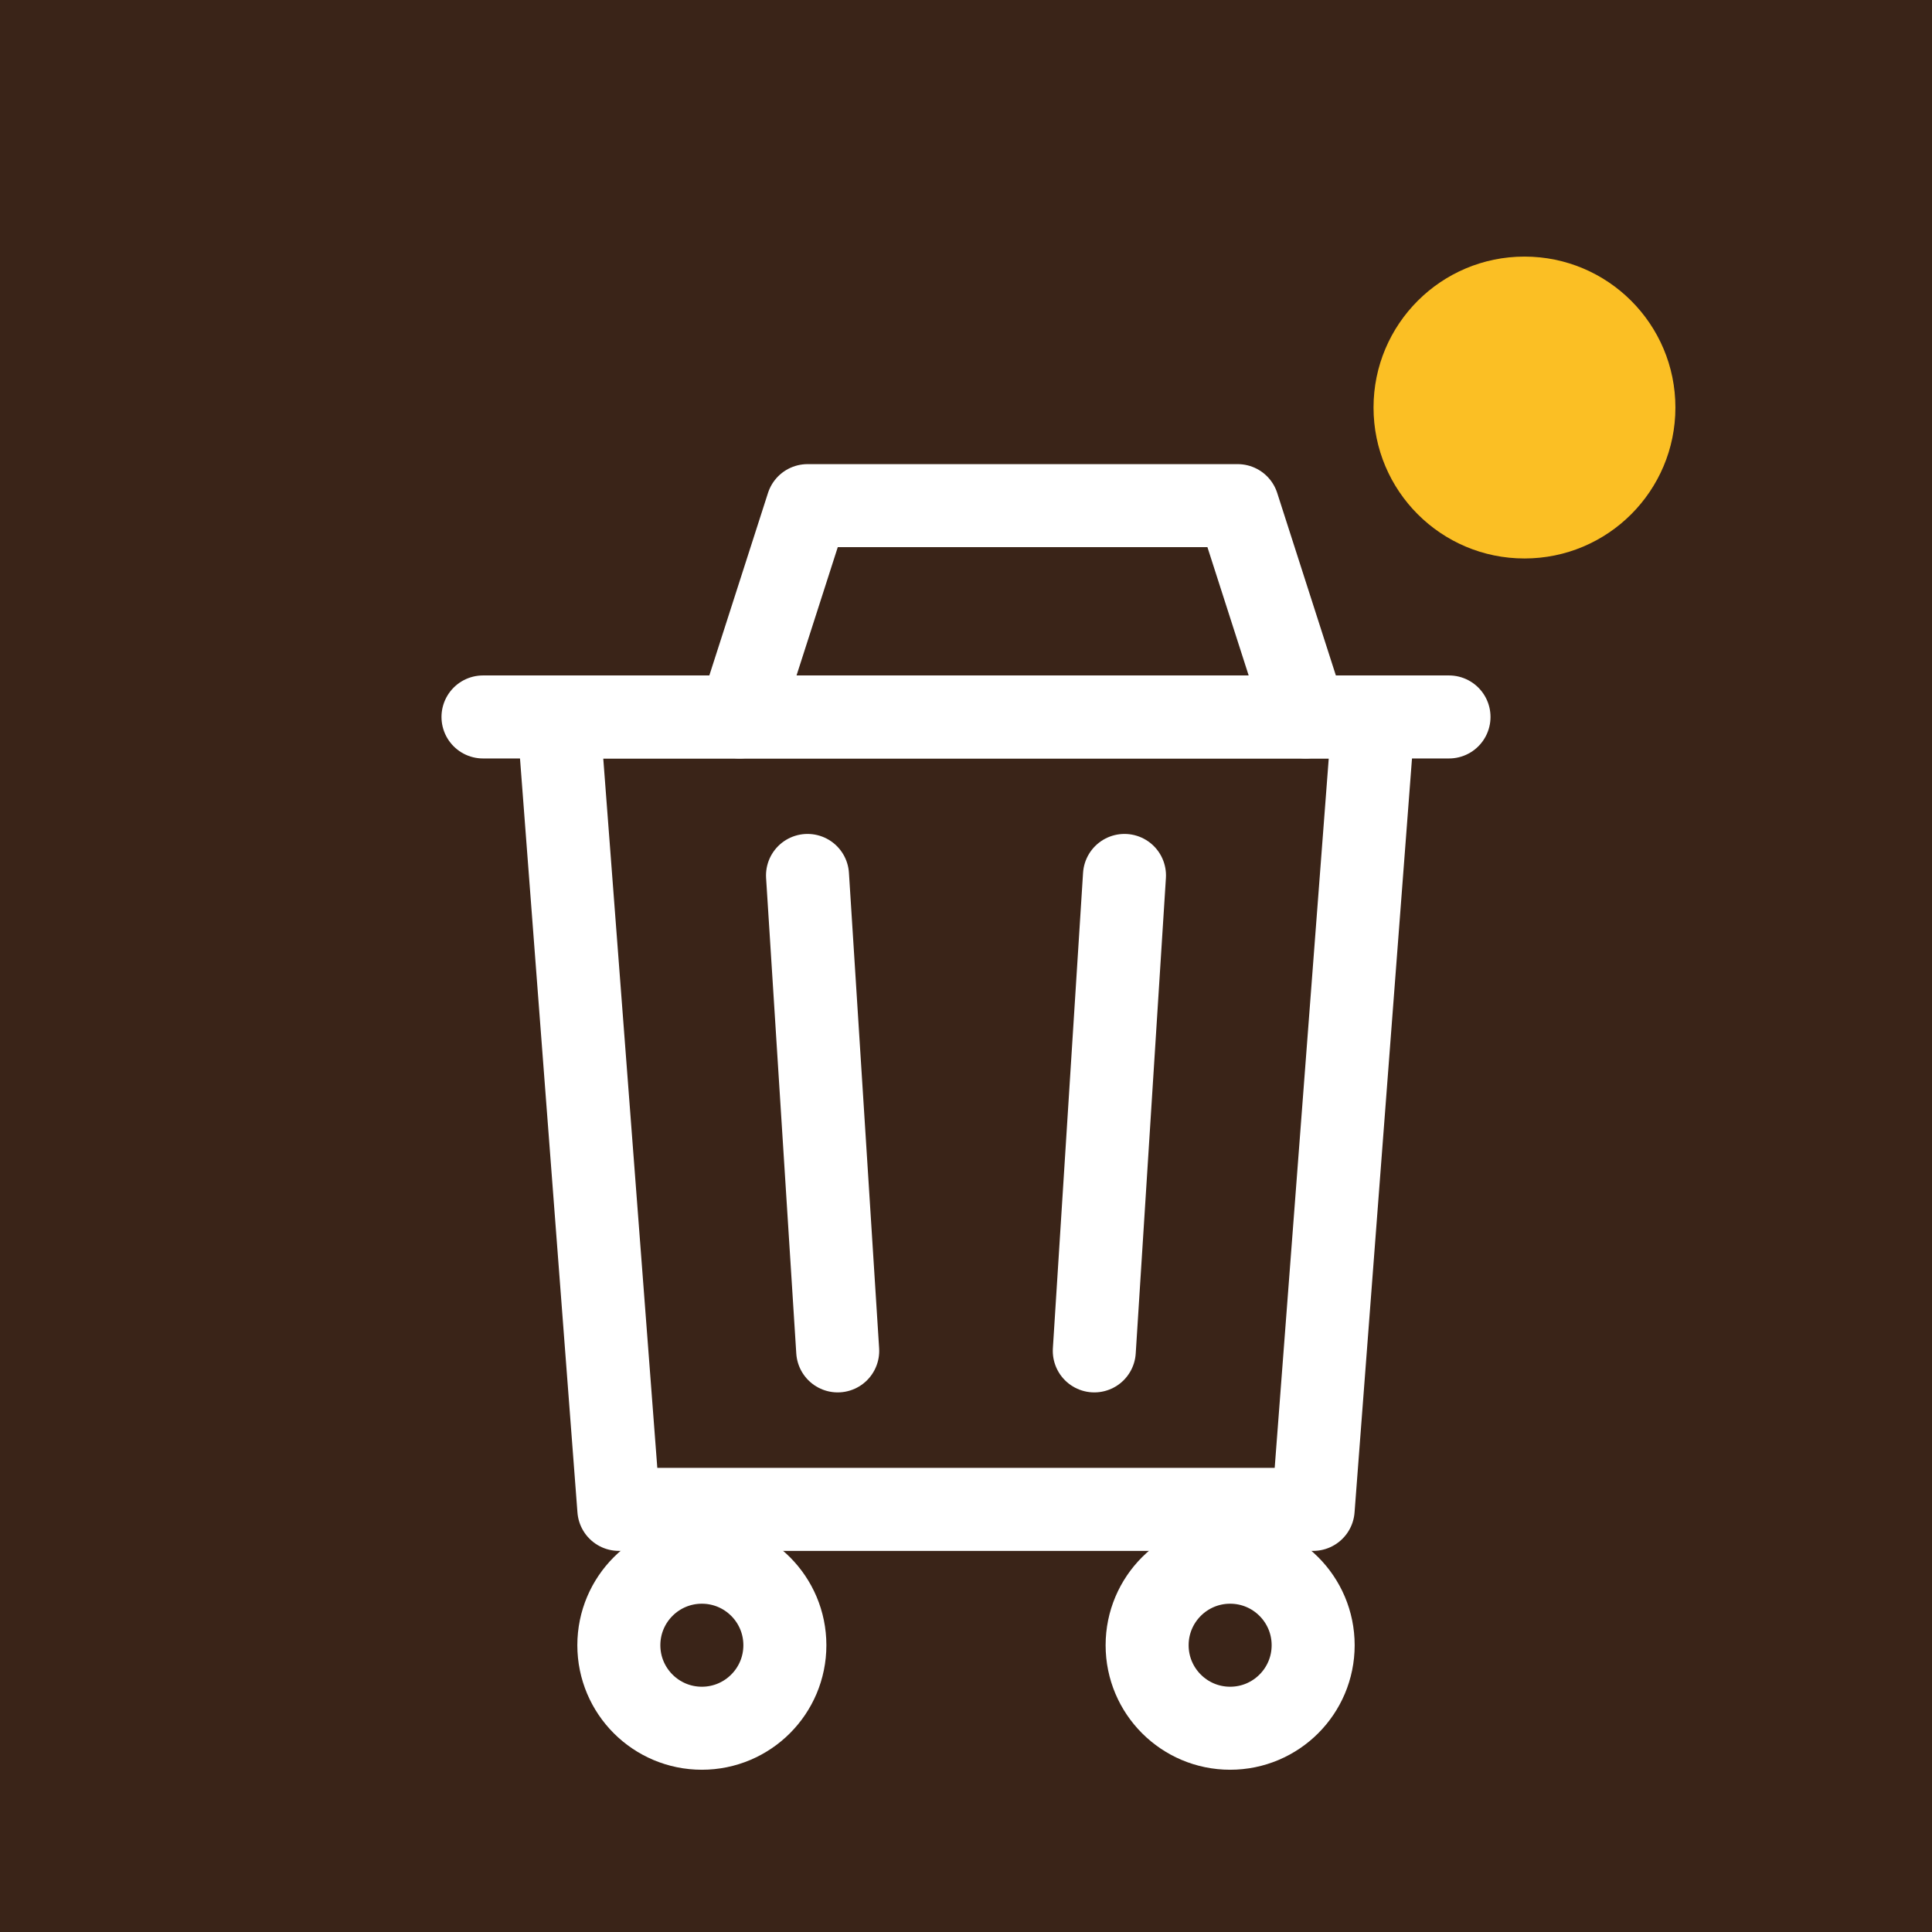
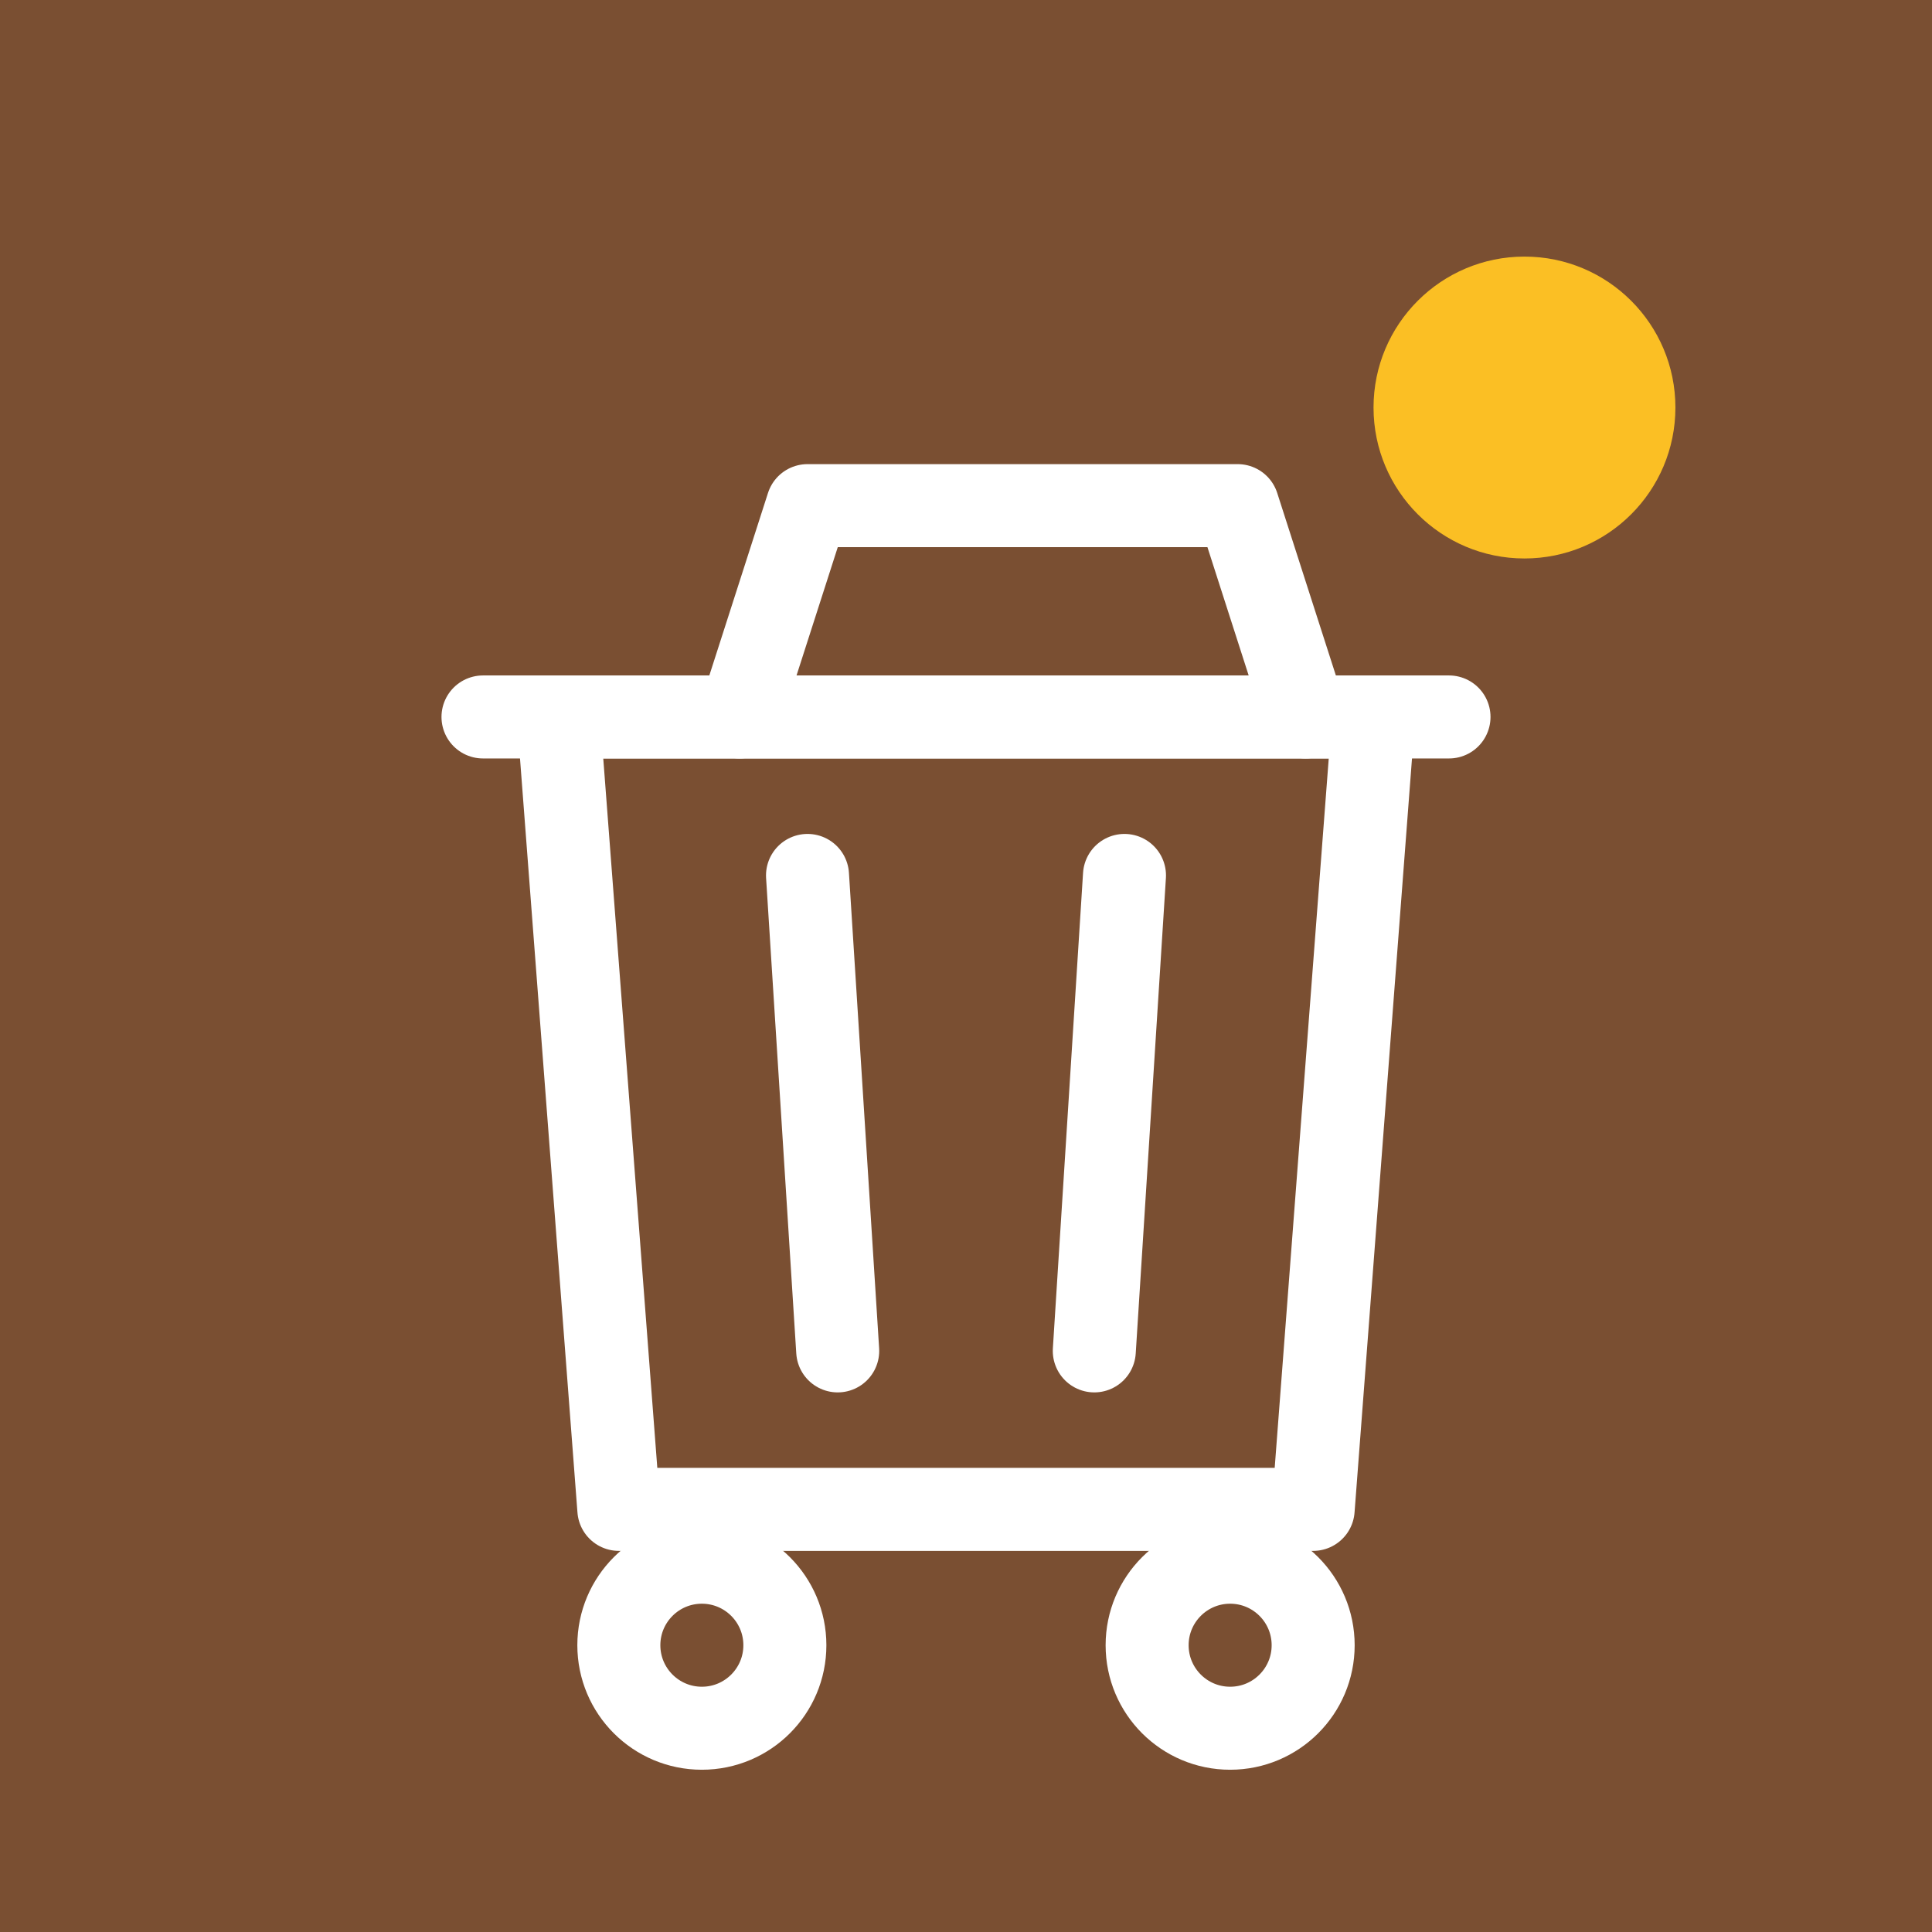
<svg xmlns="http://www.w3.org/2000/svg" viewBox="0 0 512 512">
-   <rect width="512" height="512" fill="#3a2418" />
+   <rect width="512" height="512" fill="#7a4f32" />
  <circle cx="404" cy="108" r="40" fill="#fbbf24" />
  <g stroke="#ffffff" stroke-width="22" stroke-linecap="round" stroke-linejoin="round" fill="none">
    <path d="M148 190 L164 400 L348 400 L364 190 Z" />
    <path d="M128 190 L384 190" />
    <path d="M196 190 L214 134 L328 134 L346 190" />
    <path d="M214 232 L222 358 M298 232 L290 358" />
    <circle cx="186" cy="436" r="22" />
    <circle cx="326" cy="436" r="22" />
  </g>
</svg>
